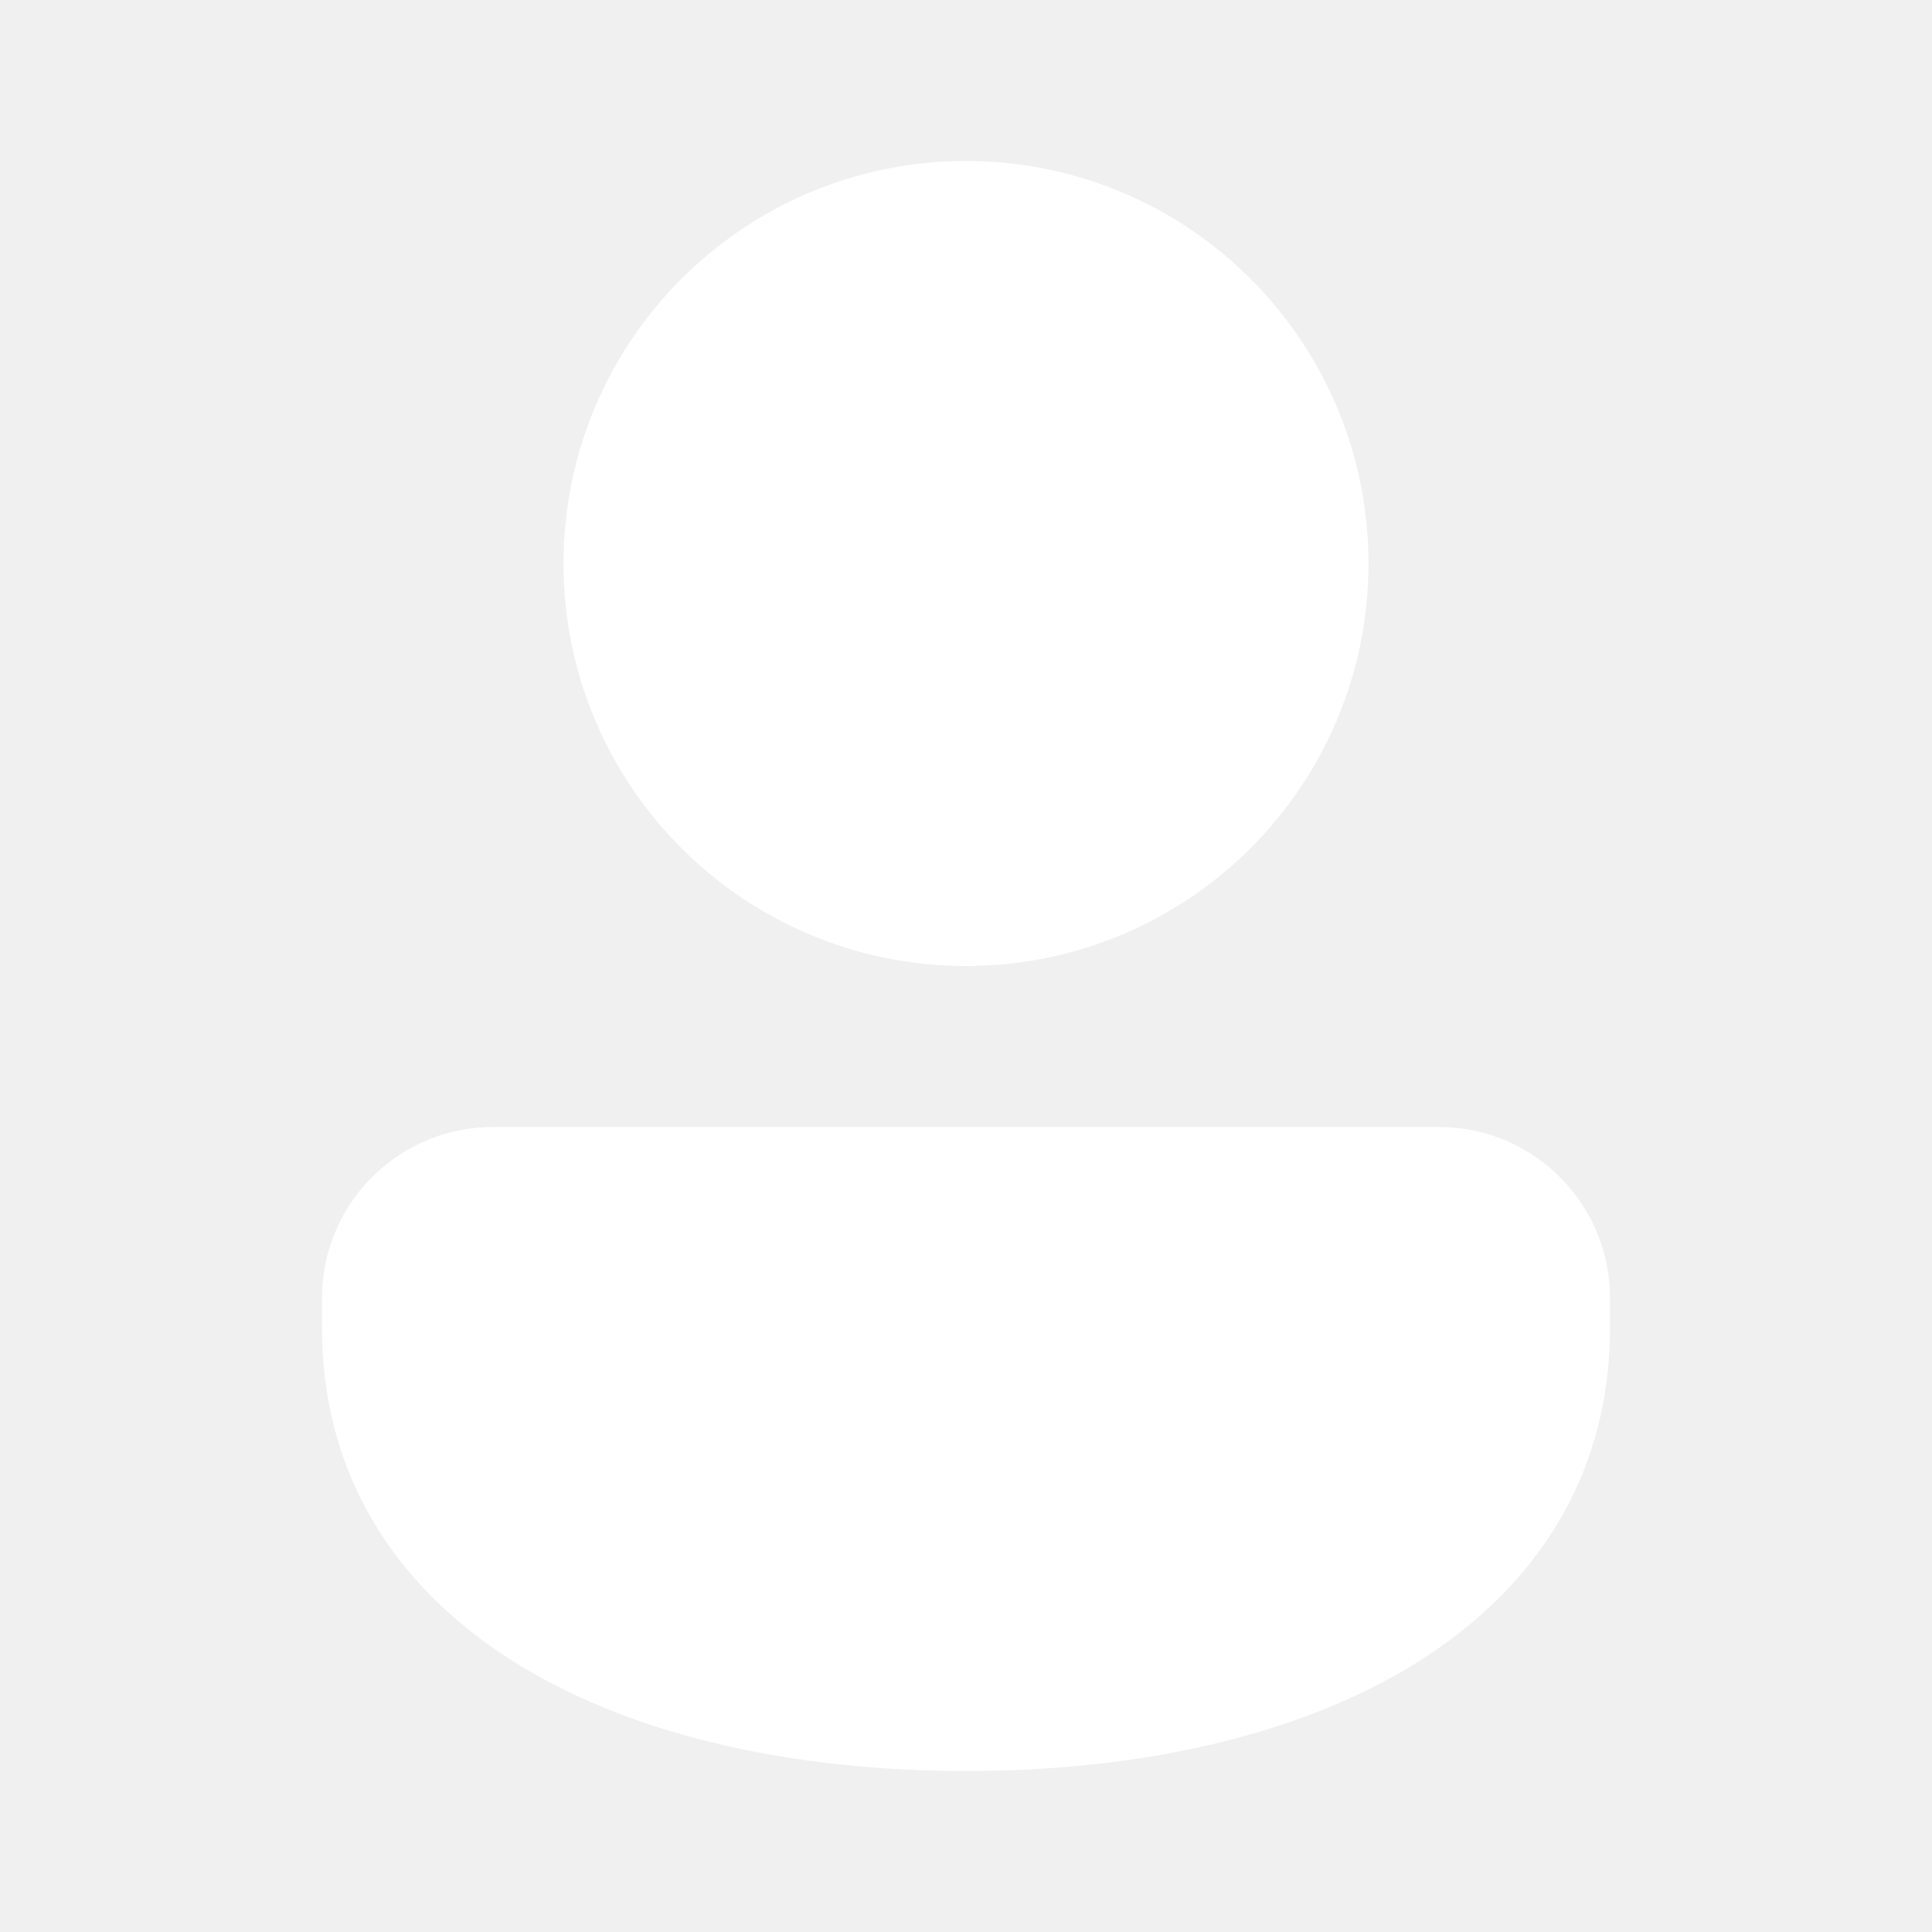
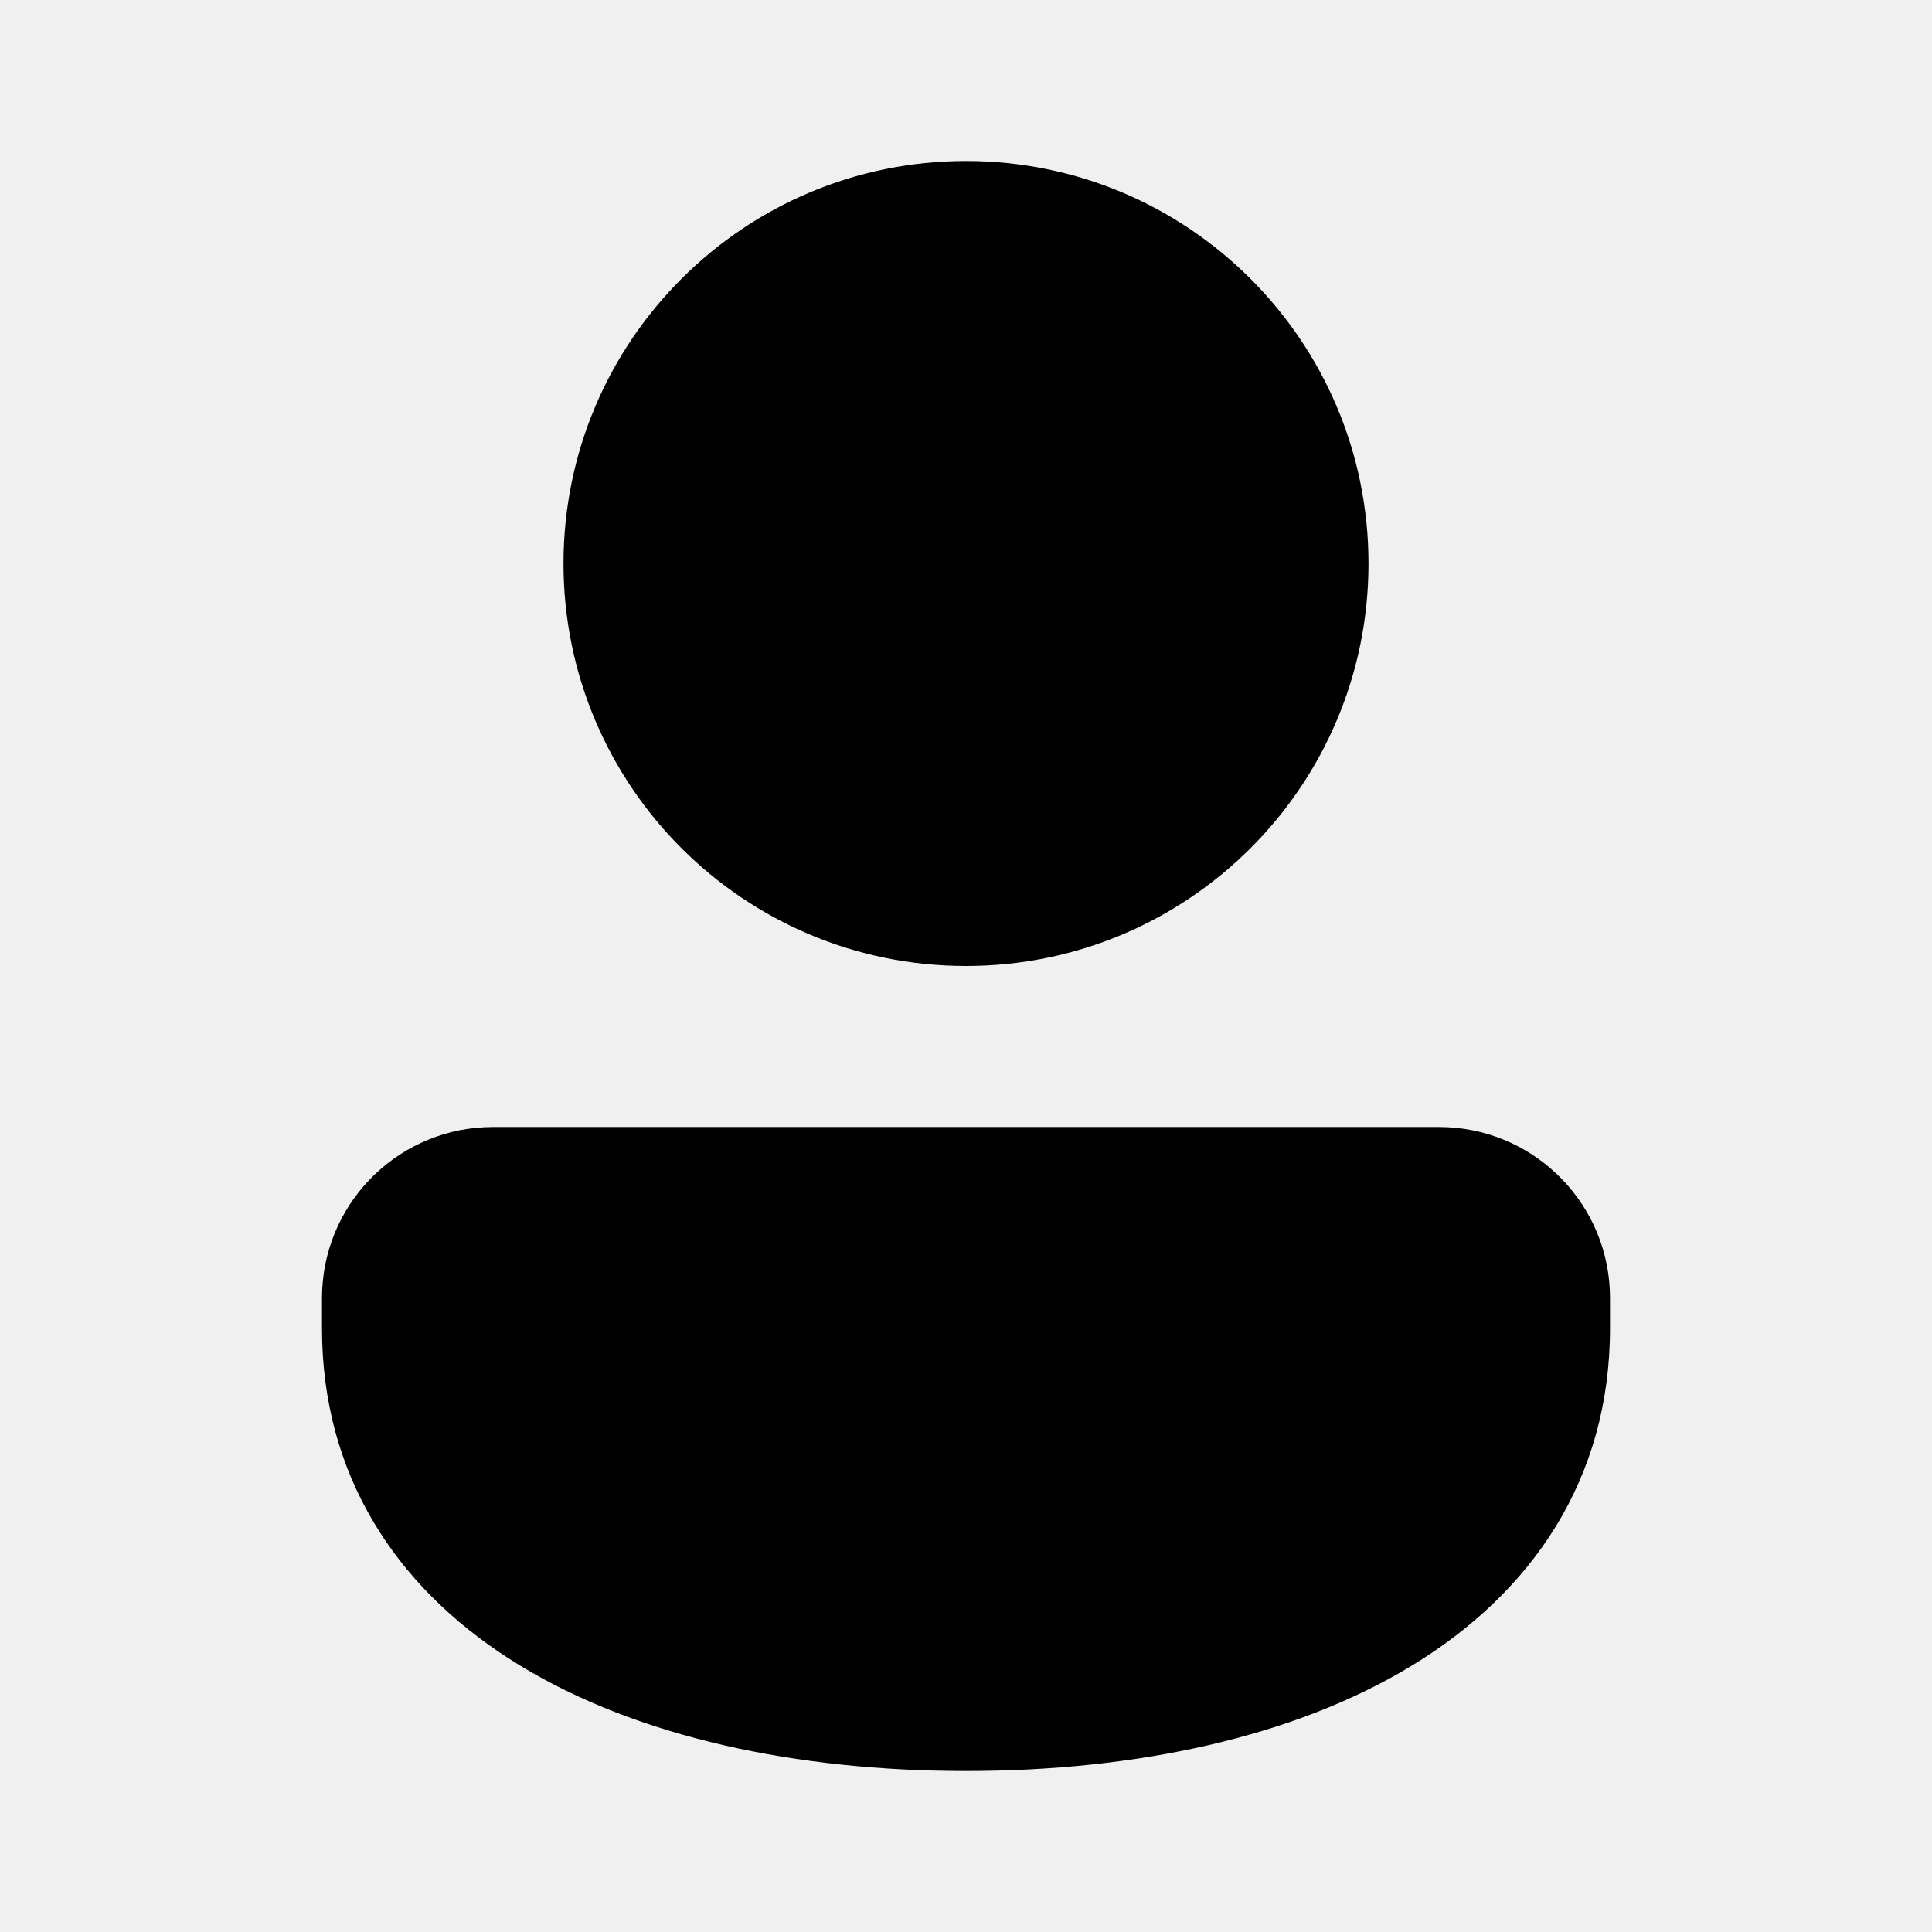
<svg xmlns="http://www.w3.org/2000/svg" viewBox="0 0 48 48" version="1.1">
  <g stroke="none" stroke-width="1" fill="none" fill-rule="evenodd">
-     <g fill="#ffffff" fill-rule="nonzero">
+     <g fill="#000000" fill-rule="nonzero">
      <path d="M35.75,28 C38.028,28 39.888,29.791 39.995,32.043 L40,32.249 L40,33 C40,36.755 38.058,39.567 35.08,41.38 C32.151,43.163 28.214,44 24,44 C19.786,44 15.849,43.163 12.92,41.38 C10.032,39.622 8.119,36.925 8.005,33.339 L8,33 L8,32.249 C8,29.97 9.793,28.112 12.044,28.005 L12.25,28 L35.75,28 Z M24,4 C29.523,4 34,8.477 34,14 C34,19.523 29.523,24 24,24 C18.477,24 14,19.523 14,14 C14,8.477 18.477,4 24,4 Z" id="🎨-Color" />
    </g>
  </g>
</svg>
